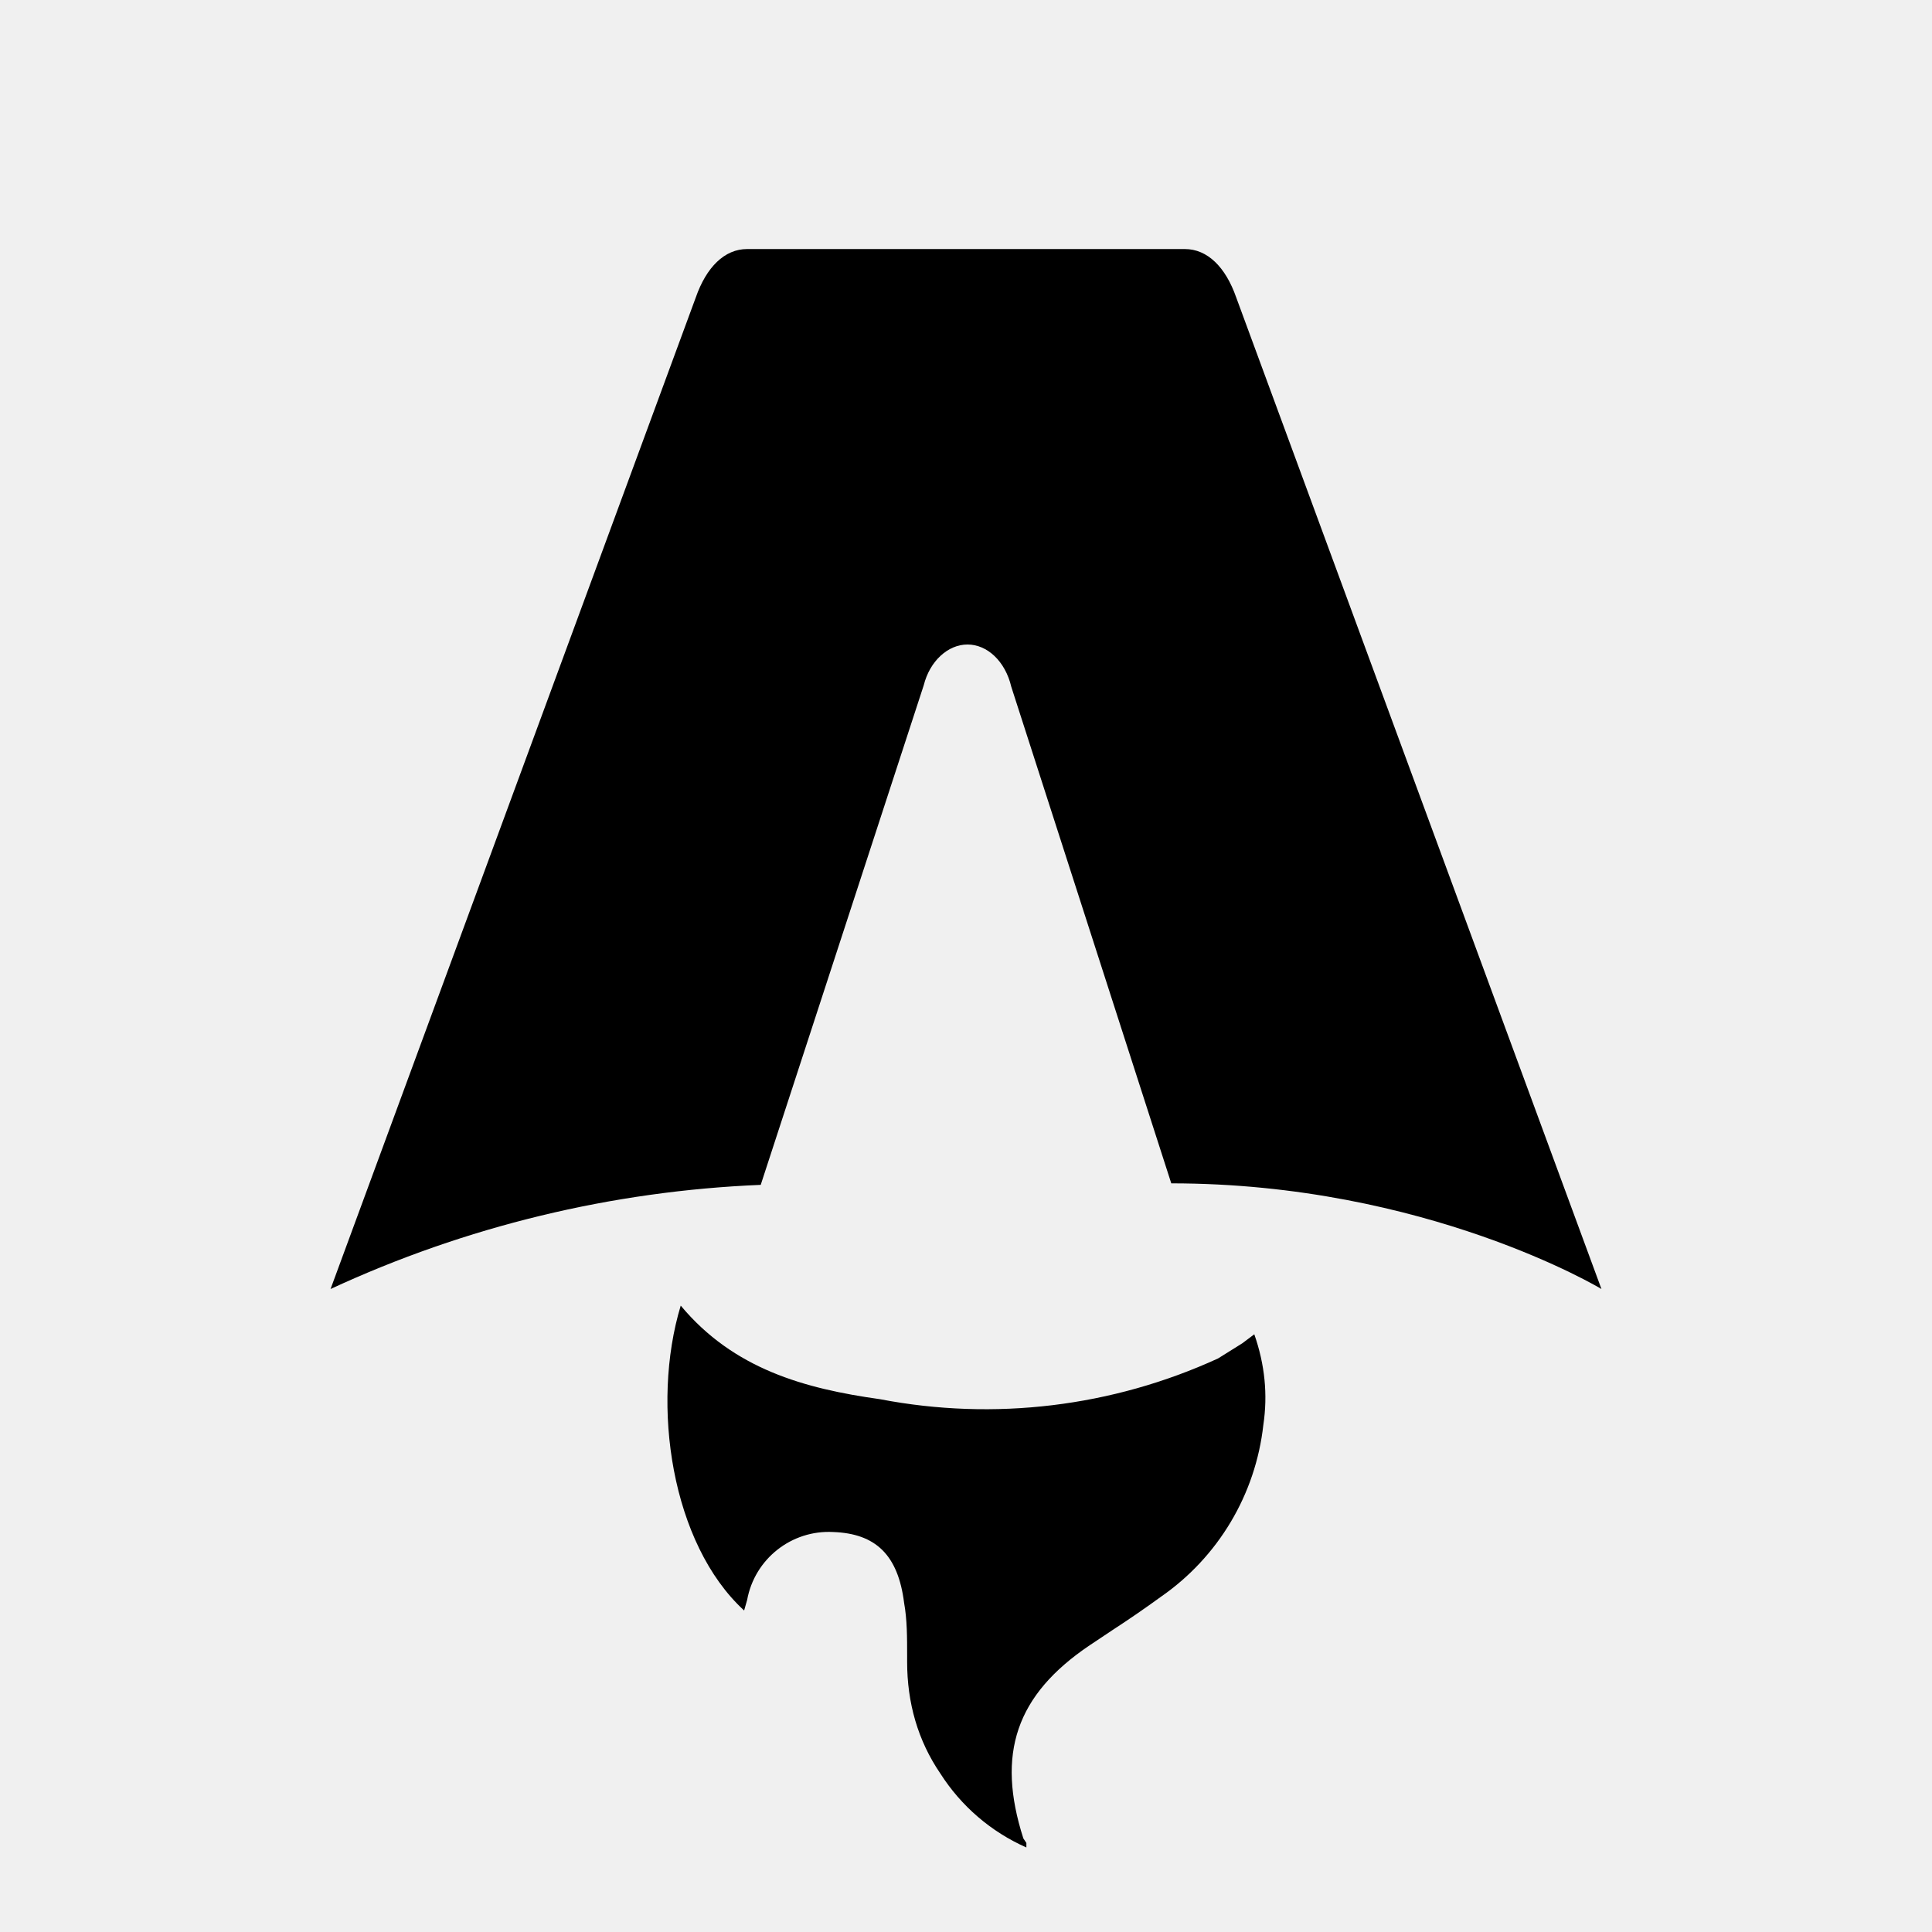
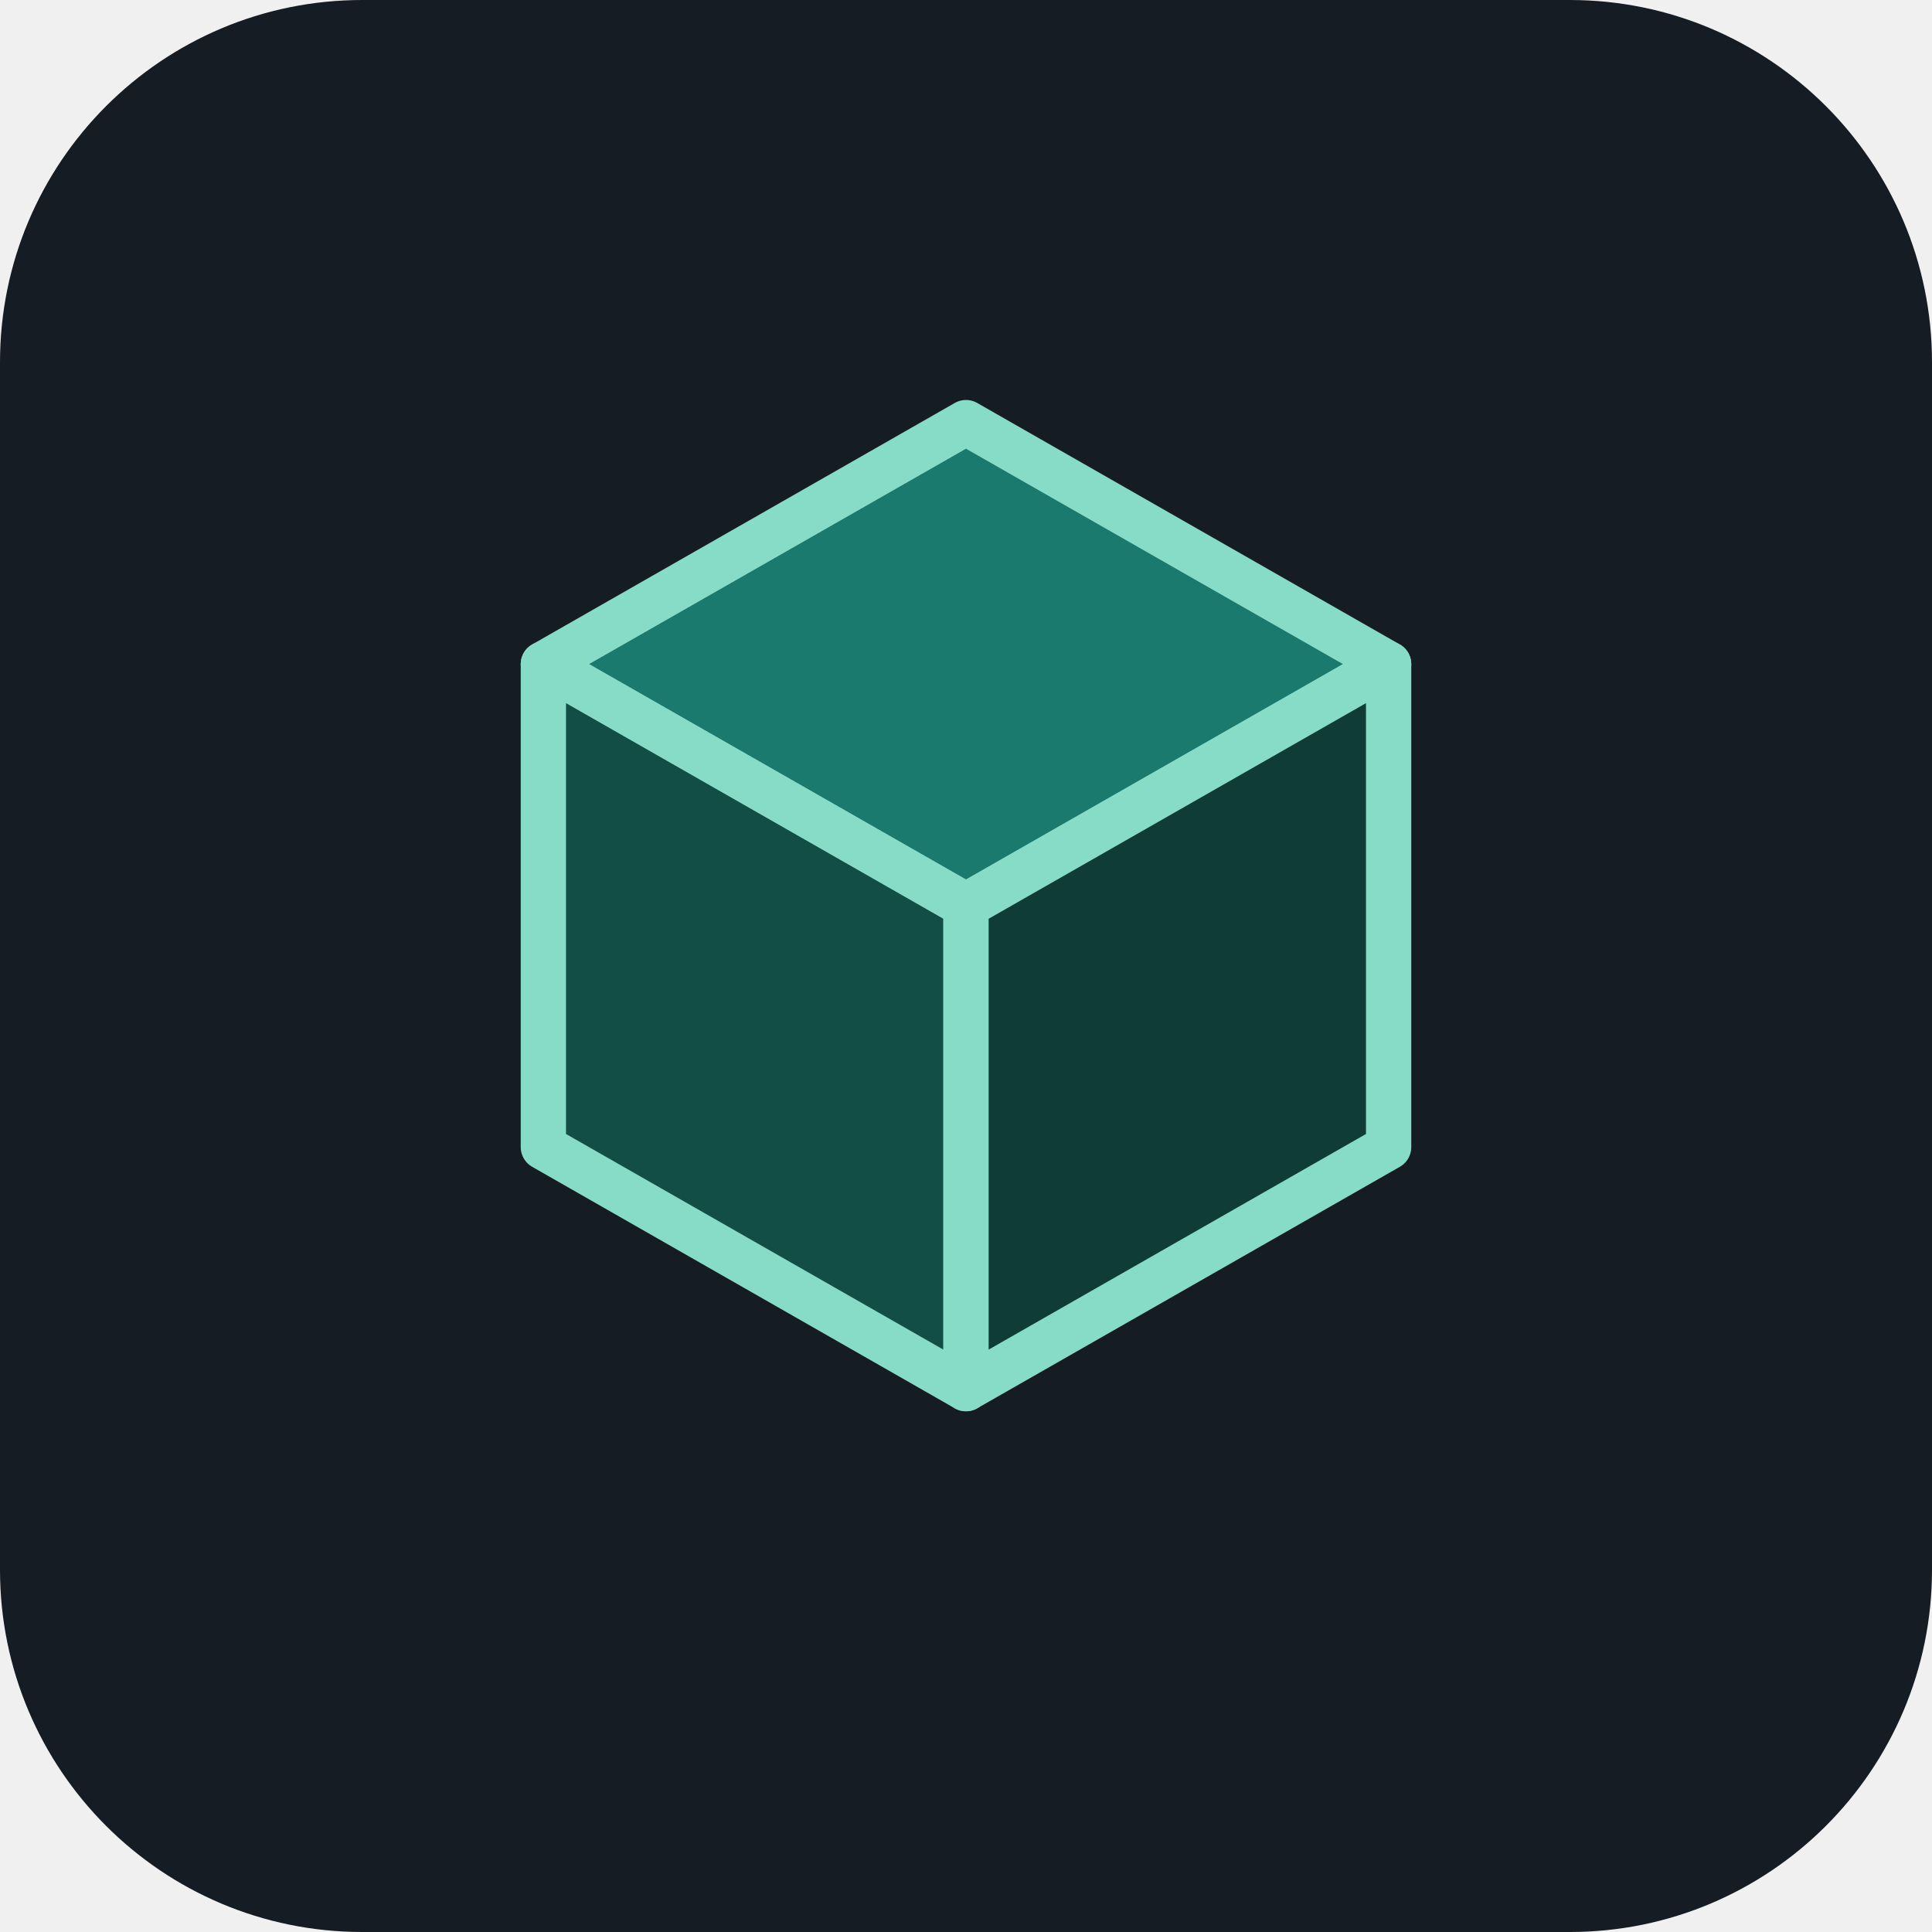
- <svg xmlns="http://www.w3.org/2000/svg" fill="none" viewBox="0 0 128 128">
-   <path d="M50.4 78.5a75.1 75.1 0 0 0-28.5 6.9l24.2-65.7c.7-2 1.9-3.2 3.4-3.2h29c1.5 0 2.7 1.2 3.4 3.2l24.2 65.7s-11.6-7-28.5-7L67 45.5c-.4-1.7-1.6-2.8-2.9-2.8-1.3 0-2.5 1.1-2.9 2.7L50.4 78.5Zm-1.1 28.2Zm-4.2-20.2c-2 6.6-.6 15.8 4.2 20.2a17.5 17.5 0 0 1 .2-.7 5.5 5.5 0 0 1 5.7-4.5c2.8.1 4.3 1.5 4.7 4.7.2 1.1.2 2.3.2 3.5v.4c0 2.7.7 5.2 2.2 7.4a13 13 0 0 0 5.7 4.9v-.3l-.2-.3c-1.8-5.6-.5-9.5 4.4-12.8l1.5-1a73 73 0 0 0 3.2-2.2 16 16 0 0 0 6.8-11.4c.3-2 .1-4-.6-6l-.8.6-1.6 1a37 37 0 0 1-22.4 2.7c-5-.7-9.7-2-13.2-6.2Z" />
-   <style>
-         path { fill: #000; }
-         @media (prefers-color-scheme: dark) {
-             path { fill: #FFF; }
-         }
-     </style>
+ <svg xmlns="http://www.w3.org/2000/svg" viewBox="0 0 64 64">
+   <rect width="64" height="64" rx="12" fill="#151C23" />
+   <polygon points="32,14 46,22 32,30 18,22" fill="#1B7A6E" stroke="#87DCC7" stroke-width="1.5" stroke-linejoin="round" />
+   <polygon points="18,22 32,30 32,46 18,38" fill="#134E46" stroke="#87DCC7" stroke-width="1.5" stroke-linejoin="round" />
+   <polygon points="46,22 32,30 32,46 46,38" fill="#103C37" stroke="#87DCC7" stroke-width="1.5" stroke-linejoin="round" />
</svg>
